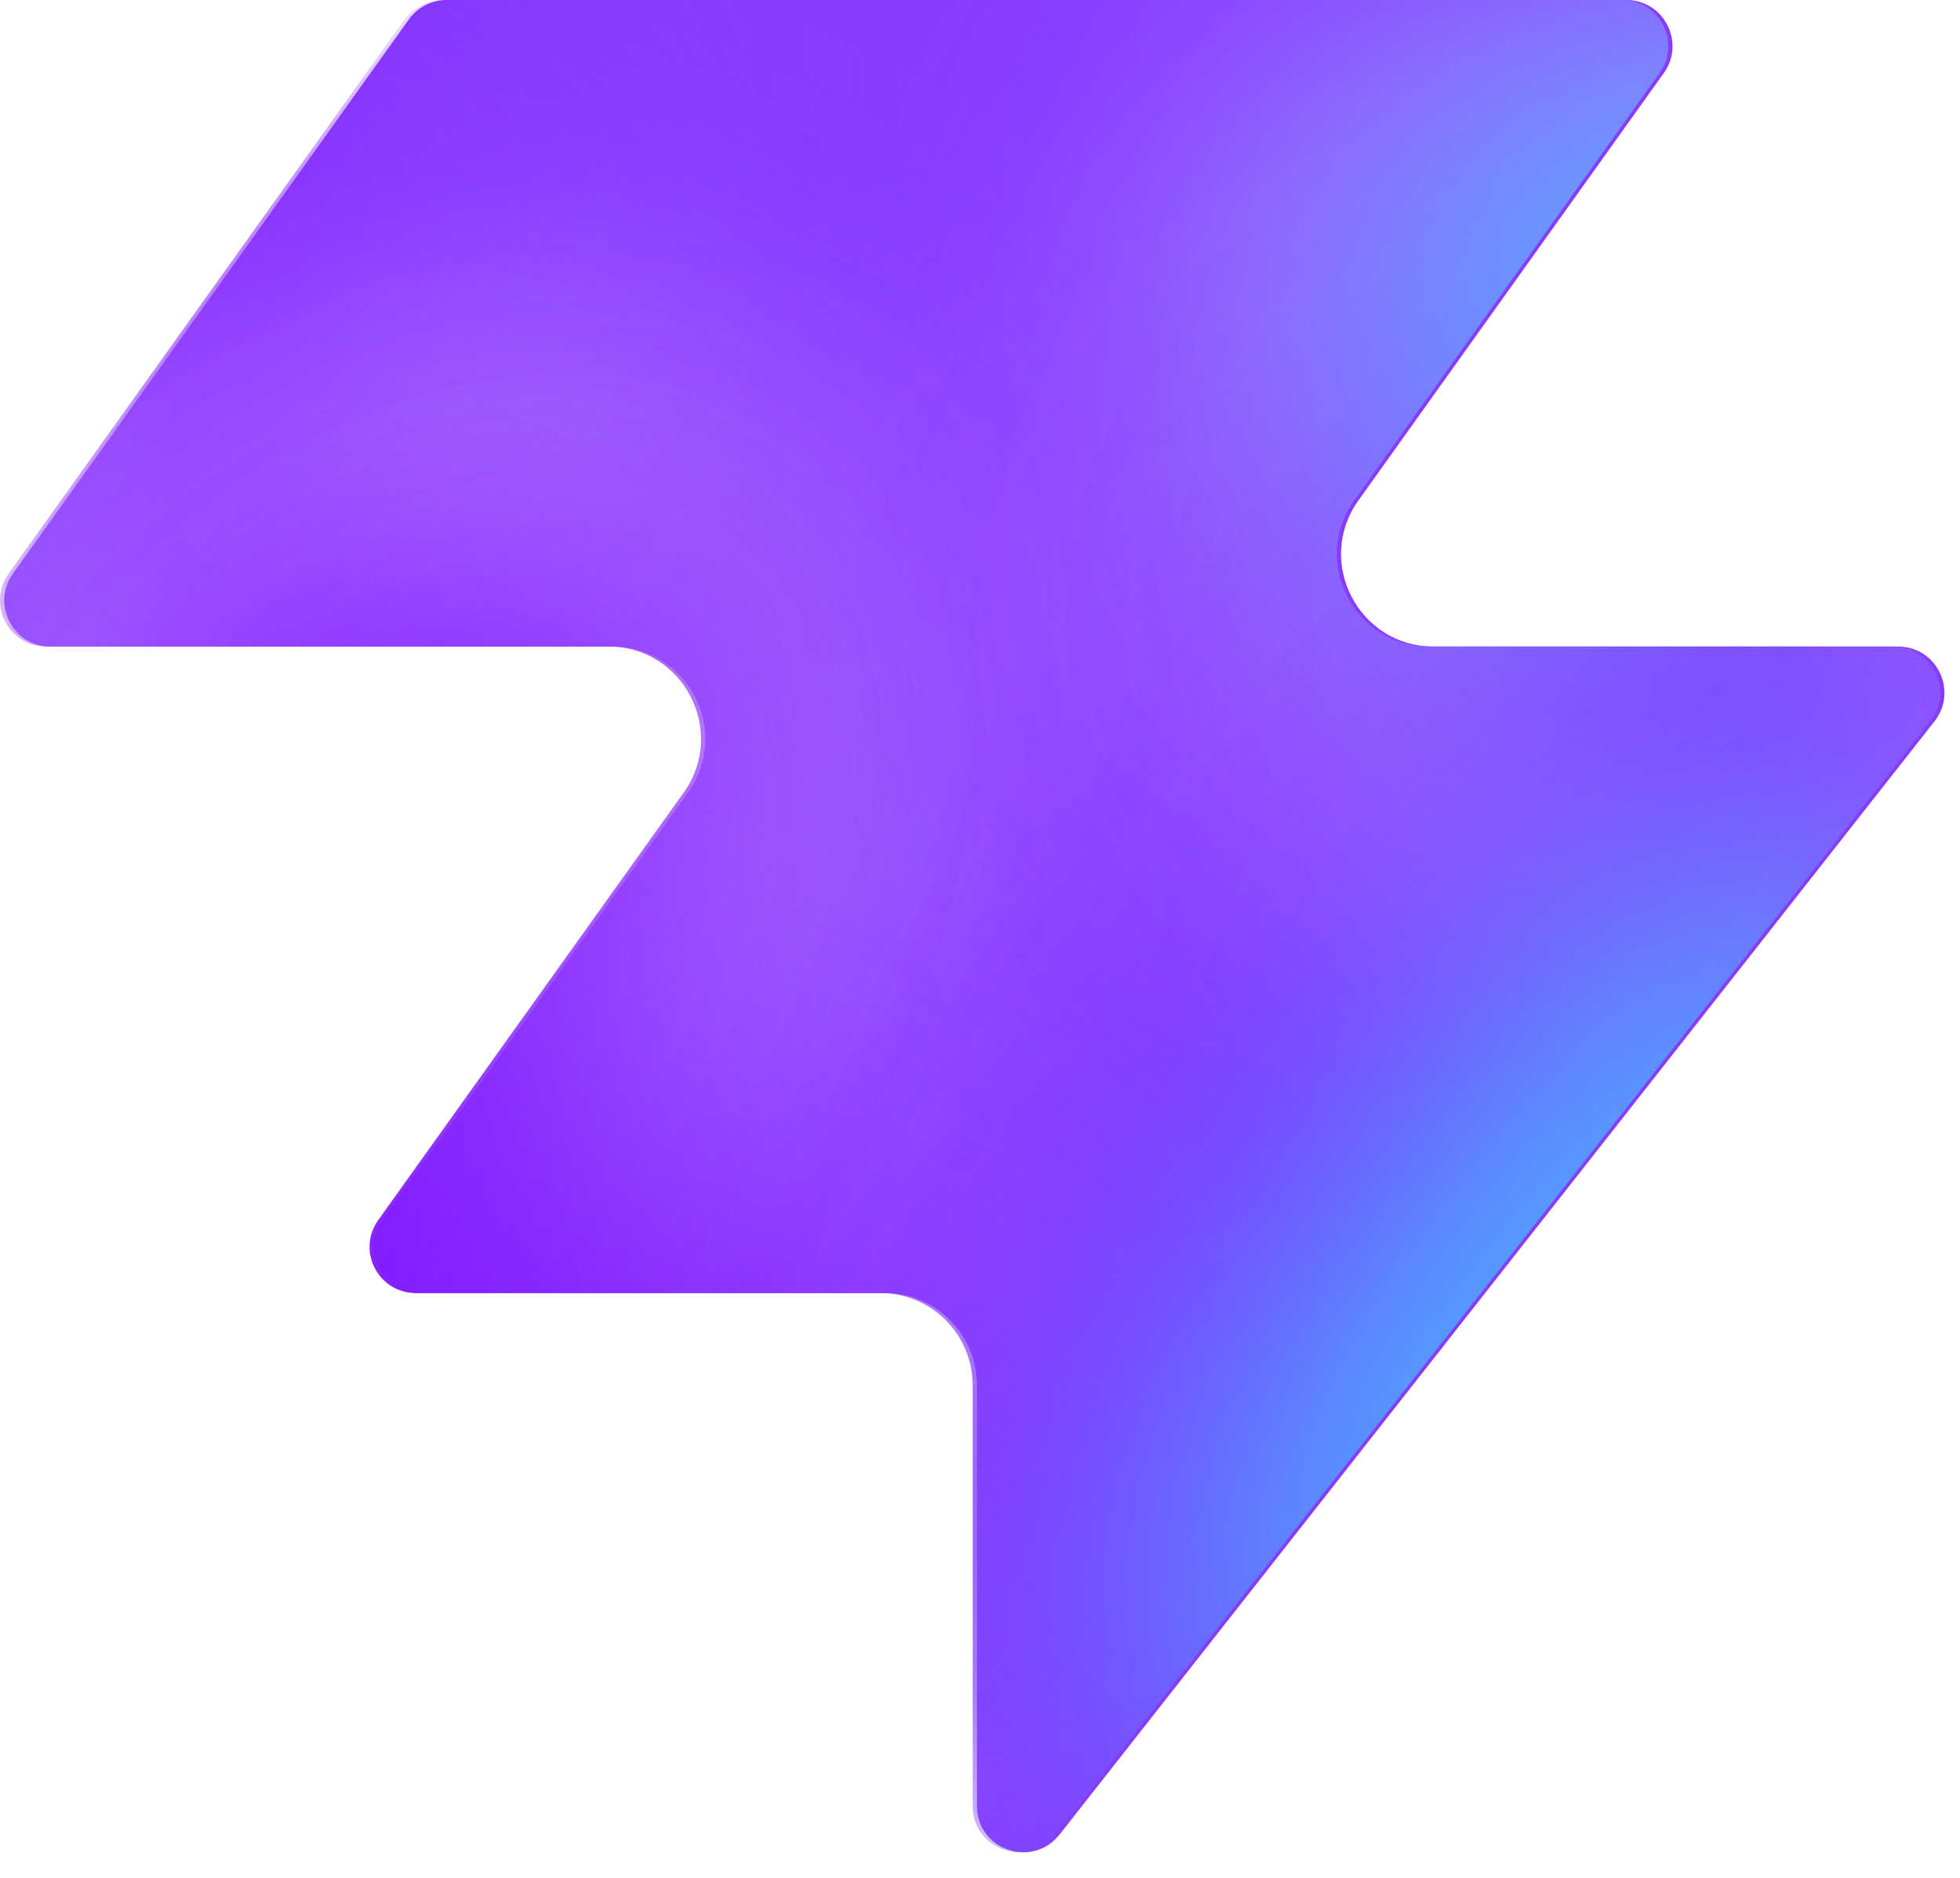
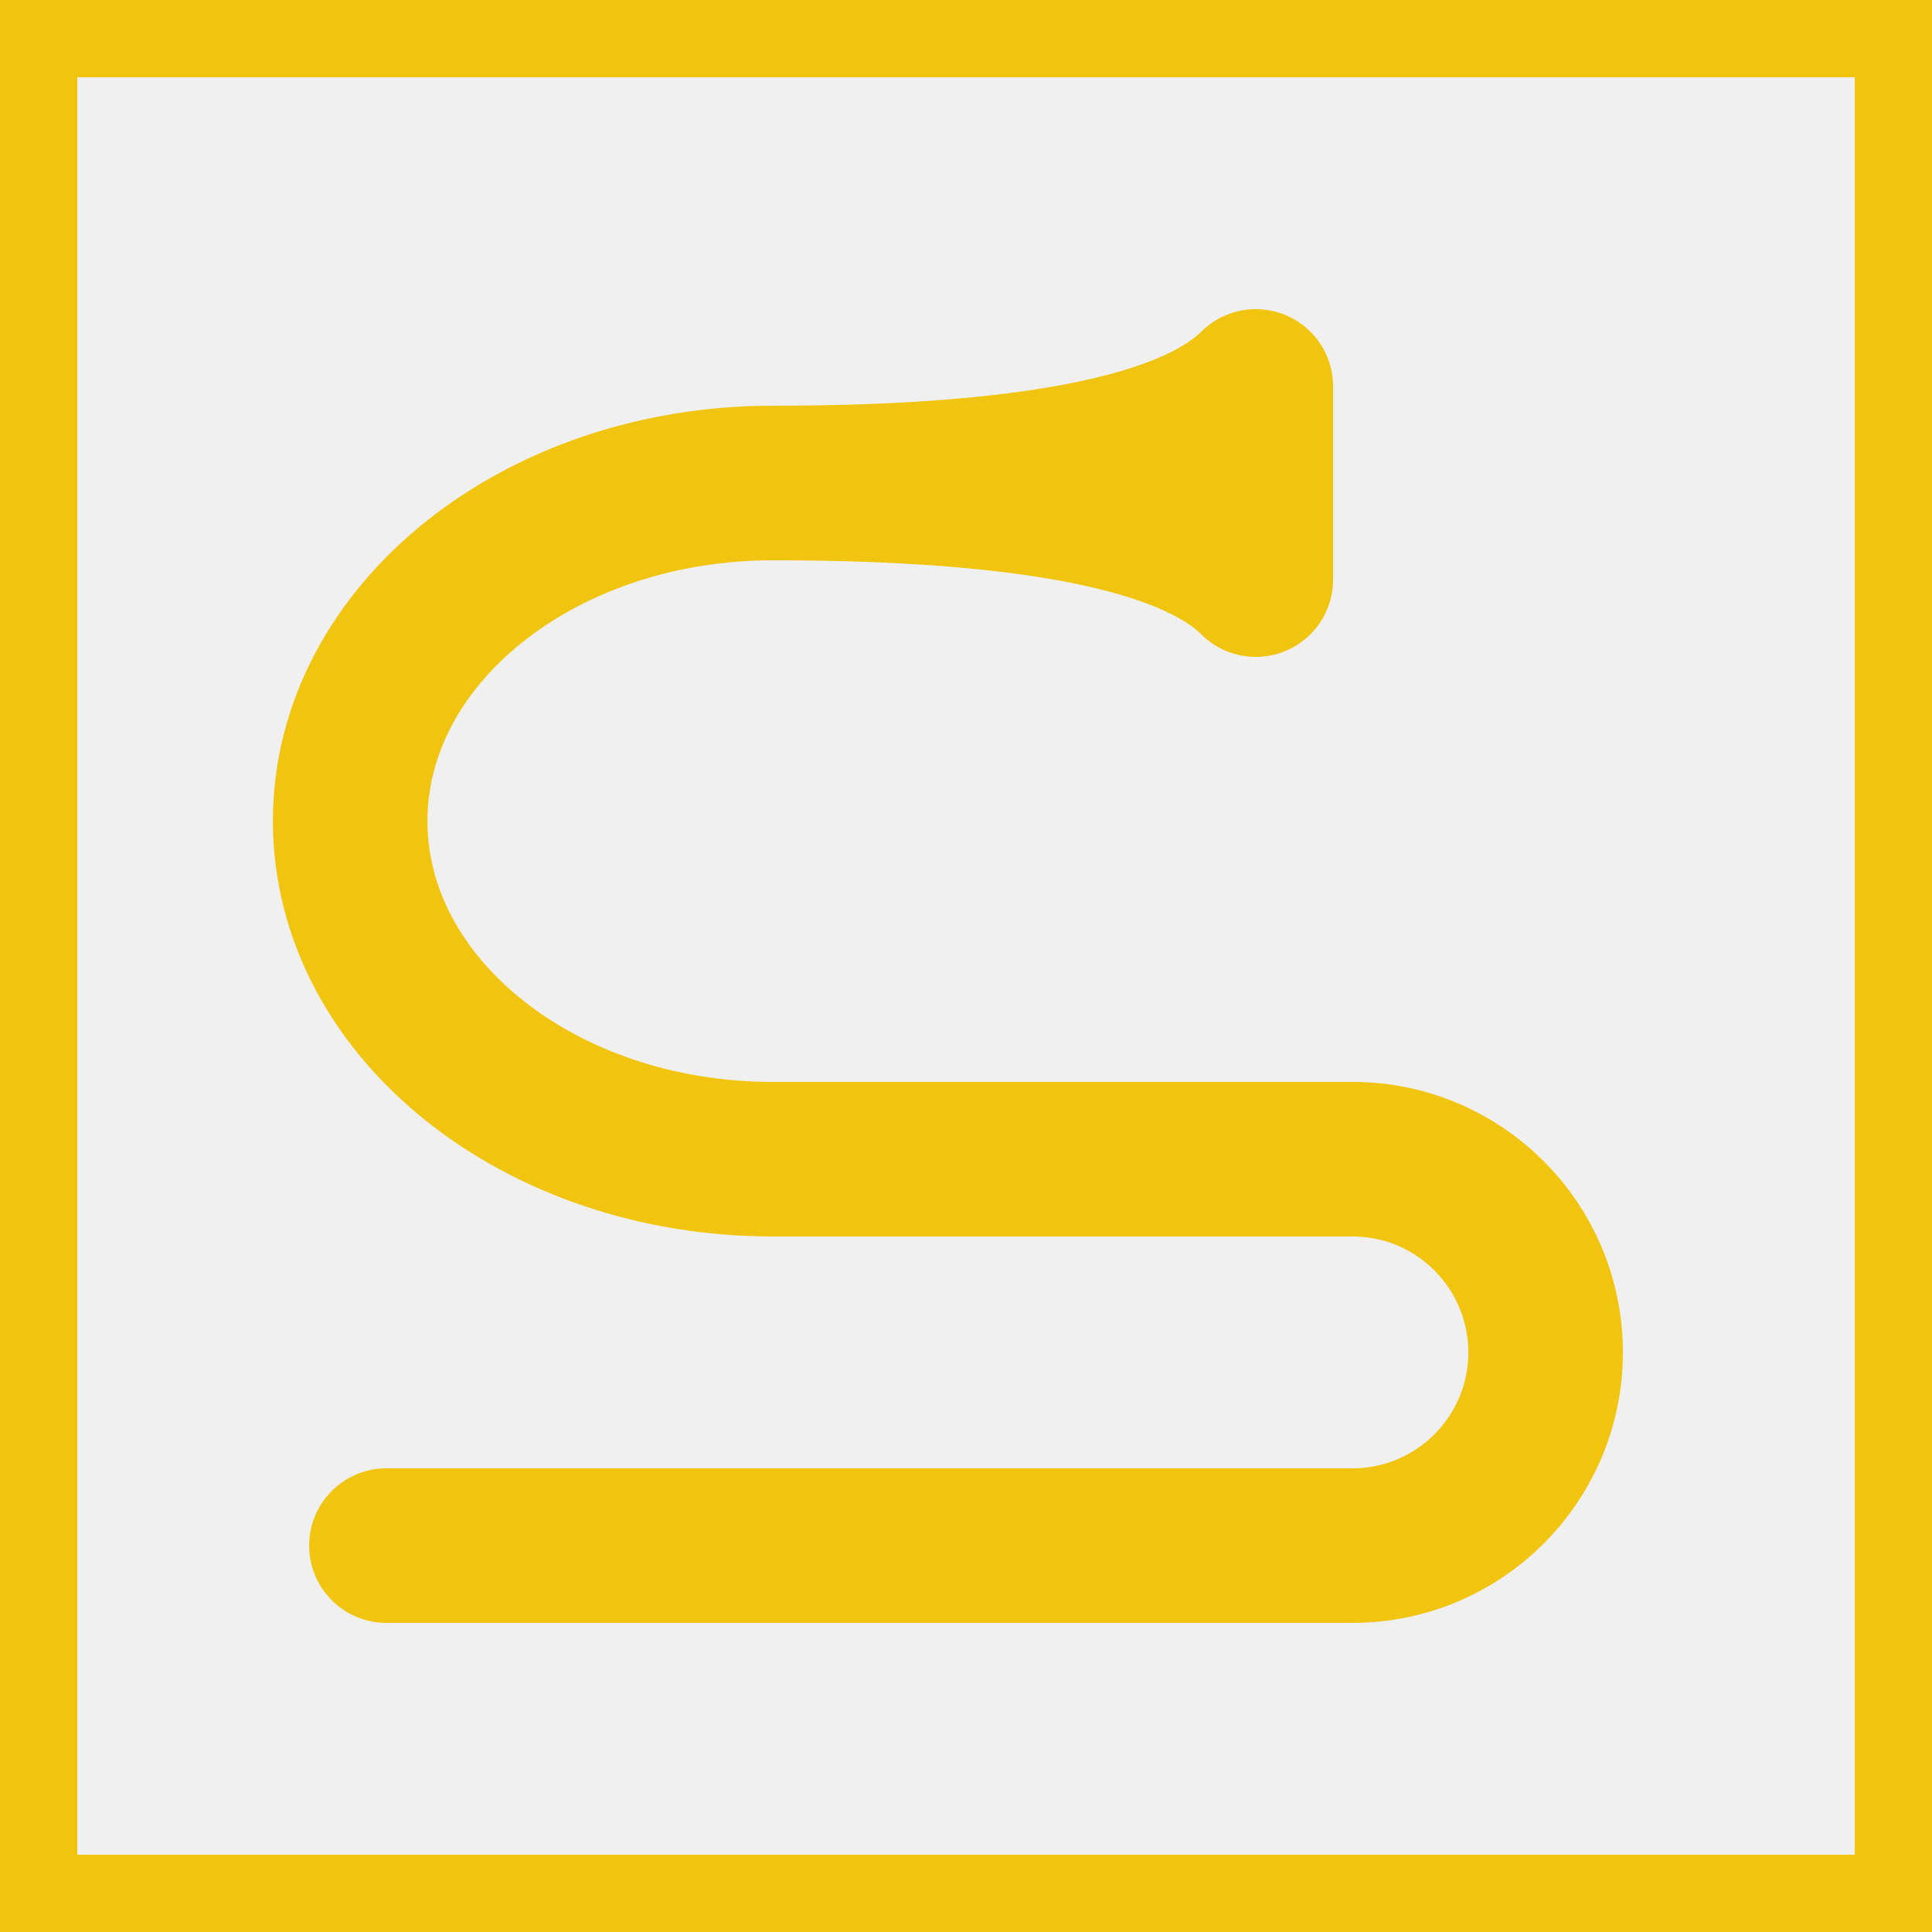
- <svg xmlns="http://www.w3.org/2000/svg" width="48" height="46" fill="none" viewBox="0 0 48 46">
-   <path fill="#863bff" d="M25.946 44.938c-.664.845-2.021.375-2.021-.698V33.937a2.26 2.26 0 0 0-2.262-2.262H10.287c-.92 0-1.456-1.04-.92-1.788l7.48-10.471c1.07-1.497 0-3.578-1.842-3.578H1.237c-.92 0-1.456-1.04-.92-1.788L10.013.474c.214-.297.556-.474.92-.474h28.894c.92 0 1.456 1.04.92 1.788l-7.48 10.471c-1.07 1.498 0 3.579 1.842 3.579h11.377c.943 0 1.473 1.088.89 1.83L25.947 44.94z" style="fill:#863bff;fill:color(display-p3 .525 .23 1);fill-opacity:1" />
-   <mask id="a" width="48" height="46" x="0" y="0" maskUnits="userSpaceOnUse" style="mask-type:alpha">
-     <path fill="#000" d="M25.842 44.938c-.664.844-2.021.375-2.021-.698V33.937a2.26 2.26 0 0 0-2.262-2.262H10.183c-.92 0-1.456-1.04-.92-1.788l7.48-10.471c1.07-1.498 0-3.579-1.842-3.579H1.133c-.92 0-1.456-1.04-.92-1.787L9.91.473c.214-.297.556-.474.92-.474h28.894c.92 0 1.456 1.04.92 1.788l-7.48 10.471c-1.07 1.498 0 3.578 1.842 3.578h11.377c.943 0 1.473 1.088.89 1.832L25.843 44.94z" style="fill:#000;fill-opacity:1" />
-   </mask>
-   <g mask="url(#a)">
-     <g filter="url(#b)">
-       <ellipse cx="5.508" cy="14.704" fill="#ede6ff" rx="5.508" ry="14.704" style="fill:#ede6ff;fill:color(display-p3 .927 .903 1);fill-opacity:1" transform="matrix(.00324 1 1 -.00324 -4.47 31.516)" />
-     </g>
-     <g filter="url(#c)">
-       <ellipse cx="10.399" cy="29.851" fill="#ede6ff" rx="10.399" ry="29.851" style="fill:#ede6ff;fill:color(display-p3 .927 .903 1);fill-opacity:1" transform="matrix(.00324 1 1 -.00324 -39.328 7.883)" />
-     </g>
-     <g filter="url(#d)">
-       <ellipse cx="5.508" cy="30.487" fill="#7e14ff" rx="5.508" ry="30.487" style="fill:#7e14ff;fill:color(display-p3 .492 .077 1);fill-opacity:1" transform="rotate(89.814 -25.913 -14.639)scale(1 -1)" />
-     </g>
-     <g filter="url(#e)">
-       <ellipse cx="5.508" cy="30.599" fill="#7e14ff" rx="5.508" ry="30.599" style="fill:#7e14ff;fill:color(display-p3 .492 .077 1);fill-opacity:1" transform="rotate(89.814 -32.644 -3.334)scale(1 -1)" />
-     </g>
-     <g filter="url(#f)">
-       <ellipse cx="5.508" cy="30.599" fill="#7e14ff" rx="5.508" ry="30.599" style="fill:#7e14ff;fill:color(display-p3 .492 .077 1);fill-opacity:1" transform="matrix(.00324 1 1 -.00324 -34.34 30.47)" />
-     </g>
-     <g filter="url(#g)">
-       <ellipse cx="14.072" cy="22.078" fill="#ede6ff" rx="14.072" ry="22.078" style="fill:#ede6ff;fill:color(display-p3 .927 .903 1);fill-opacity:1" transform="rotate(93.35 24.506 48.493)scale(-1 1)" />
-     </g>
-     <g filter="url(#h)">
-       <ellipse cx="3.47" cy="21.501" fill="#7e14ff" rx="3.47" ry="21.501" style="fill:#7e14ff;fill:color(display-p3 .492 .077 1);fill-opacity:1" transform="rotate(89.009 28.708 47.59)scale(-1 1)" />
-     </g>
-     <g filter="url(#i)">
-       <ellipse cx="3.47" cy="21.501" fill="#7e14ff" rx="3.47" ry="21.501" style="fill:#7e14ff;fill:color(display-p3 .492 .077 1);fill-opacity:1" transform="rotate(89.009 28.708 47.59)scale(-1 1)" />
-     </g>
-     <g filter="url(#j)">
-       <ellipse cx=".387" cy="8.972" fill="#7e14ff" rx="4.407" ry="29.108" style="fill:#7e14ff;fill:color(display-p3 .492 .077 1);fill-opacity:1" transform="rotate(39.51 .387 8.972)" />
-     </g>
-     <g filter="url(#k)">
-       <ellipse cx="47.523" cy="-6.092" fill="#7e14ff" rx="4.407" ry="29.108" style="fill:#7e14ff;fill:color(display-p3 .492 .077 1);fill-opacity:1" transform="rotate(37.892 47.523 -6.092)" />
-     </g>
-     <g filter="url(#l)">
-       <ellipse cx="41.412" cy="6.333" fill="#47bfff" rx="5.971" ry="9.665" style="fill:#47bfff;fill:color(display-p3 .28 .748 1);fill-opacity:1" transform="rotate(37.892 41.412 6.333)" />
-     </g>
-     <g filter="url(#m)">
-       <ellipse cx="-1.879" cy="38.332" fill="#7e14ff" rx="4.407" ry="29.108" style="fill:#7e14ff;fill:color(display-p3 .492 .077 1);fill-opacity:1" transform="rotate(37.892 -1.88 38.332)" />
-     </g>
-     <g filter="url(#n)">
-       <ellipse cx="-1.879" cy="38.332" fill="#7e14ff" rx="4.407" ry="29.108" style="fill:#7e14ff;fill:color(display-p3 .492 .077 1);fill-opacity:1" transform="rotate(37.892 -1.88 38.332)" />
-     </g>
-     <g filter="url(#o)">
-       <ellipse cx="35.651" cy="29.907" fill="#7e14ff" rx="4.407" ry="29.108" style="fill:#7e14ff;fill:color(display-p3 .492 .077 1);fill-opacity:1" transform="rotate(37.892 35.651 29.907)" />
-     </g>
-     <g filter="url(#p)">
-       <ellipse cx="38.418" cy="32.4" fill="#47bfff" rx="5.971" ry="15.297" style="fill:#47bfff;fill:color(display-p3 .28 .748 1);fill-opacity:1" transform="rotate(37.892 38.418 32.4)" />
-     </g>
+ <svg xmlns="http://www.w3.org/2000/svg" viewBox="0 0 100 100">
+   <g stroke="#F1C40F" stroke-width="8" stroke-linecap="round" stroke-linejoin="round" fill="none">
+     <rect width="100" height="100" fill="#f0f0f0" />
+     <path d="M 20 80 L 70 80 A 10 10 0 0 0 70 60 L 40 60 A 10 8 0 0 1 40 25 L 40 25      Q 60 25 65 30 L 65 20 Q 60 25 40 25" />
  </g>
-   <defs>
-     <filter id="b" width="60.045" height="41.654" x="-19.77" y="16.149" color-interpolation-filters="sRGB" filterUnits="userSpaceOnUse">
-       <feFlood flood-opacity="0" result="BackgroundImageFix" />
-       <feBlend in="SourceGraphic" in2="BackgroundImageFix" result="shape" />
-       <feGaussianBlur result="effect1_foregroundBlur_2002_17158" stdDeviation="7.659" />
-     </filter>
-     <filter id="c" width="90.34" height="51.437" x="-54.613" y="-7.533" color-interpolation-filters="sRGB" filterUnits="userSpaceOnUse">
-       <feFlood flood-opacity="0" result="BackgroundImageFix" />
-       <feBlend in="SourceGraphic" in2="BackgroundImageFix" result="shape" />
-       <feGaussianBlur result="effect1_foregroundBlur_2002_17158" stdDeviation="7.659" />
-     </filter>
-     <filter id="d" width="79.355" height="29.4" x="-49.64" y="2.03" color-interpolation-filters="sRGB" filterUnits="userSpaceOnUse">
-       <feFlood flood-opacity="0" result="BackgroundImageFix" />
-       <feBlend in="SourceGraphic" in2="BackgroundImageFix" result="shape" />
-       <feGaussianBlur result="effect1_foregroundBlur_2002_17158" stdDeviation="4.596" />
-     </filter>
-     <filter id="e" width="79.579" height="29.4" x="-45.045" y="20.029" color-interpolation-filters="sRGB" filterUnits="userSpaceOnUse">
-       <feFlood flood-opacity="0" result="BackgroundImageFix" />
-       <feBlend in="SourceGraphic" in2="BackgroundImageFix" result="shape" />
-       <feGaussianBlur result="effect1_foregroundBlur_2002_17158" stdDeviation="4.596" />
-     </filter>
-     <filter id="f" width="79.579" height="29.4" x="-43.513" y="21.178" color-interpolation-filters="sRGB" filterUnits="userSpaceOnUse">
-       <feFlood flood-opacity="0" result="BackgroundImageFix" />
-       <feBlend in="SourceGraphic" in2="BackgroundImageFix" result="shape" />
-       <feGaussianBlur result="effect1_foregroundBlur_2002_17158" stdDeviation="4.596" />
-     </filter>
-     <filter id="g" width="74.749" height="58.852" x="15.756" y="-17.901" color-interpolation-filters="sRGB" filterUnits="userSpaceOnUse">
-       <feFlood flood-opacity="0" result="BackgroundImageFix" />
-       <feBlend in="SourceGraphic" in2="BackgroundImageFix" result="shape" />
-       <feGaussianBlur result="effect1_foregroundBlur_2002_17158" stdDeviation="7.659" />
-     </filter>
-     <filter id="h" width="61.377" height="25.362" x="23.548" y="2.284" color-interpolation-filters="sRGB" filterUnits="userSpaceOnUse">
-       <feFlood flood-opacity="0" result="BackgroundImageFix" />
-       <feBlend in="SourceGraphic" in2="BackgroundImageFix" result="shape" />
-       <feGaussianBlur result="effect1_foregroundBlur_2002_17158" stdDeviation="4.596" />
-     </filter>
-     <filter id="i" width="61.377" height="25.362" x="23.548" y="2.284" color-interpolation-filters="sRGB" filterUnits="userSpaceOnUse">
-       <feFlood flood-opacity="0" result="BackgroundImageFix" />
-       <feBlend in="SourceGraphic" in2="BackgroundImageFix" result="shape" />
-       <feGaussianBlur result="effect1_foregroundBlur_2002_17158" stdDeviation="4.596" />
-     </filter>
-     <filter id="j" width="56.045" height="63.649" x="-27.636" y="-22.853" color-interpolation-filters="sRGB" filterUnits="userSpaceOnUse">
-       <feFlood flood-opacity="0" result="BackgroundImageFix" />
-       <feBlend in="SourceGraphic" in2="BackgroundImageFix" result="shape" />
-       <feGaussianBlur result="effect1_foregroundBlur_2002_17158" stdDeviation="4.596" />
-     </filter>
-     <filter id="k" width="54.814" height="64.646" x="20.116" y="-38.415" color-interpolation-filters="sRGB" filterUnits="userSpaceOnUse">
-       <feFlood flood-opacity="0" result="BackgroundImageFix" />
-       <feBlend in="SourceGraphic" in2="BackgroundImageFix" result="shape" />
-       <feGaussianBlur result="effect1_foregroundBlur_2002_17158" stdDeviation="4.596" />
-     </filter>
-     <filter id="l" width="33.541" height="35.313" x="24.641" y="-11.323" color-interpolation-filters="sRGB" filterUnits="userSpaceOnUse">
-       <feFlood flood-opacity="0" result="BackgroundImageFix" />
-       <feBlend in="SourceGraphic" in2="BackgroundImageFix" result="shape" />
-       <feGaussianBlur result="effect1_foregroundBlur_2002_17158" stdDeviation="4.596" />
-     </filter>
-     <filter id="m" width="54.814" height="64.646" x="-29.286" y="6.009" color-interpolation-filters="sRGB" filterUnits="userSpaceOnUse">
-       <feFlood flood-opacity="0" result="BackgroundImageFix" />
-       <feBlend in="SourceGraphic" in2="BackgroundImageFix" result="shape" />
-       <feGaussianBlur result="effect1_foregroundBlur_2002_17158" stdDeviation="4.596" />
-     </filter>
-     <filter id="n" width="54.814" height="64.646" x="-29.286" y="6.009" color-interpolation-filters="sRGB" filterUnits="userSpaceOnUse">
-       <feFlood flood-opacity="0" result="BackgroundImageFix" />
-       <feBlend in="SourceGraphic" in2="BackgroundImageFix" result="shape" />
-       <feGaussianBlur result="effect1_foregroundBlur_2002_17158" stdDeviation="4.596" />
-     </filter>
-     <filter id="o" width="54.814" height="64.646" x="8.244" y="-2.416" color-interpolation-filters="sRGB" filterUnits="userSpaceOnUse">
-       <feFlood flood-opacity="0" result="BackgroundImageFix" />
-       <feBlend in="SourceGraphic" in2="BackgroundImageFix" result="shape" />
-       <feGaussianBlur result="effect1_foregroundBlur_2002_17158" stdDeviation="4.596" />
-     </filter>
-     <filter id="p" width="39.409" height="43.623" x="18.713" y="10.588" color-interpolation-filters="sRGB" filterUnits="userSpaceOnUse">
-       <feFlood flood-opacity="0" result="BackgroundImageFix" />
-       <feBlend in="SourceGraphic" in2="BackgroundImageFix" result="shape" />
-       <feGaussianBlur result="effect1_foregroundBlur_2002_17158" stdDeviation="4.596" />
-     </filter>
-   </defs>
</svg>
